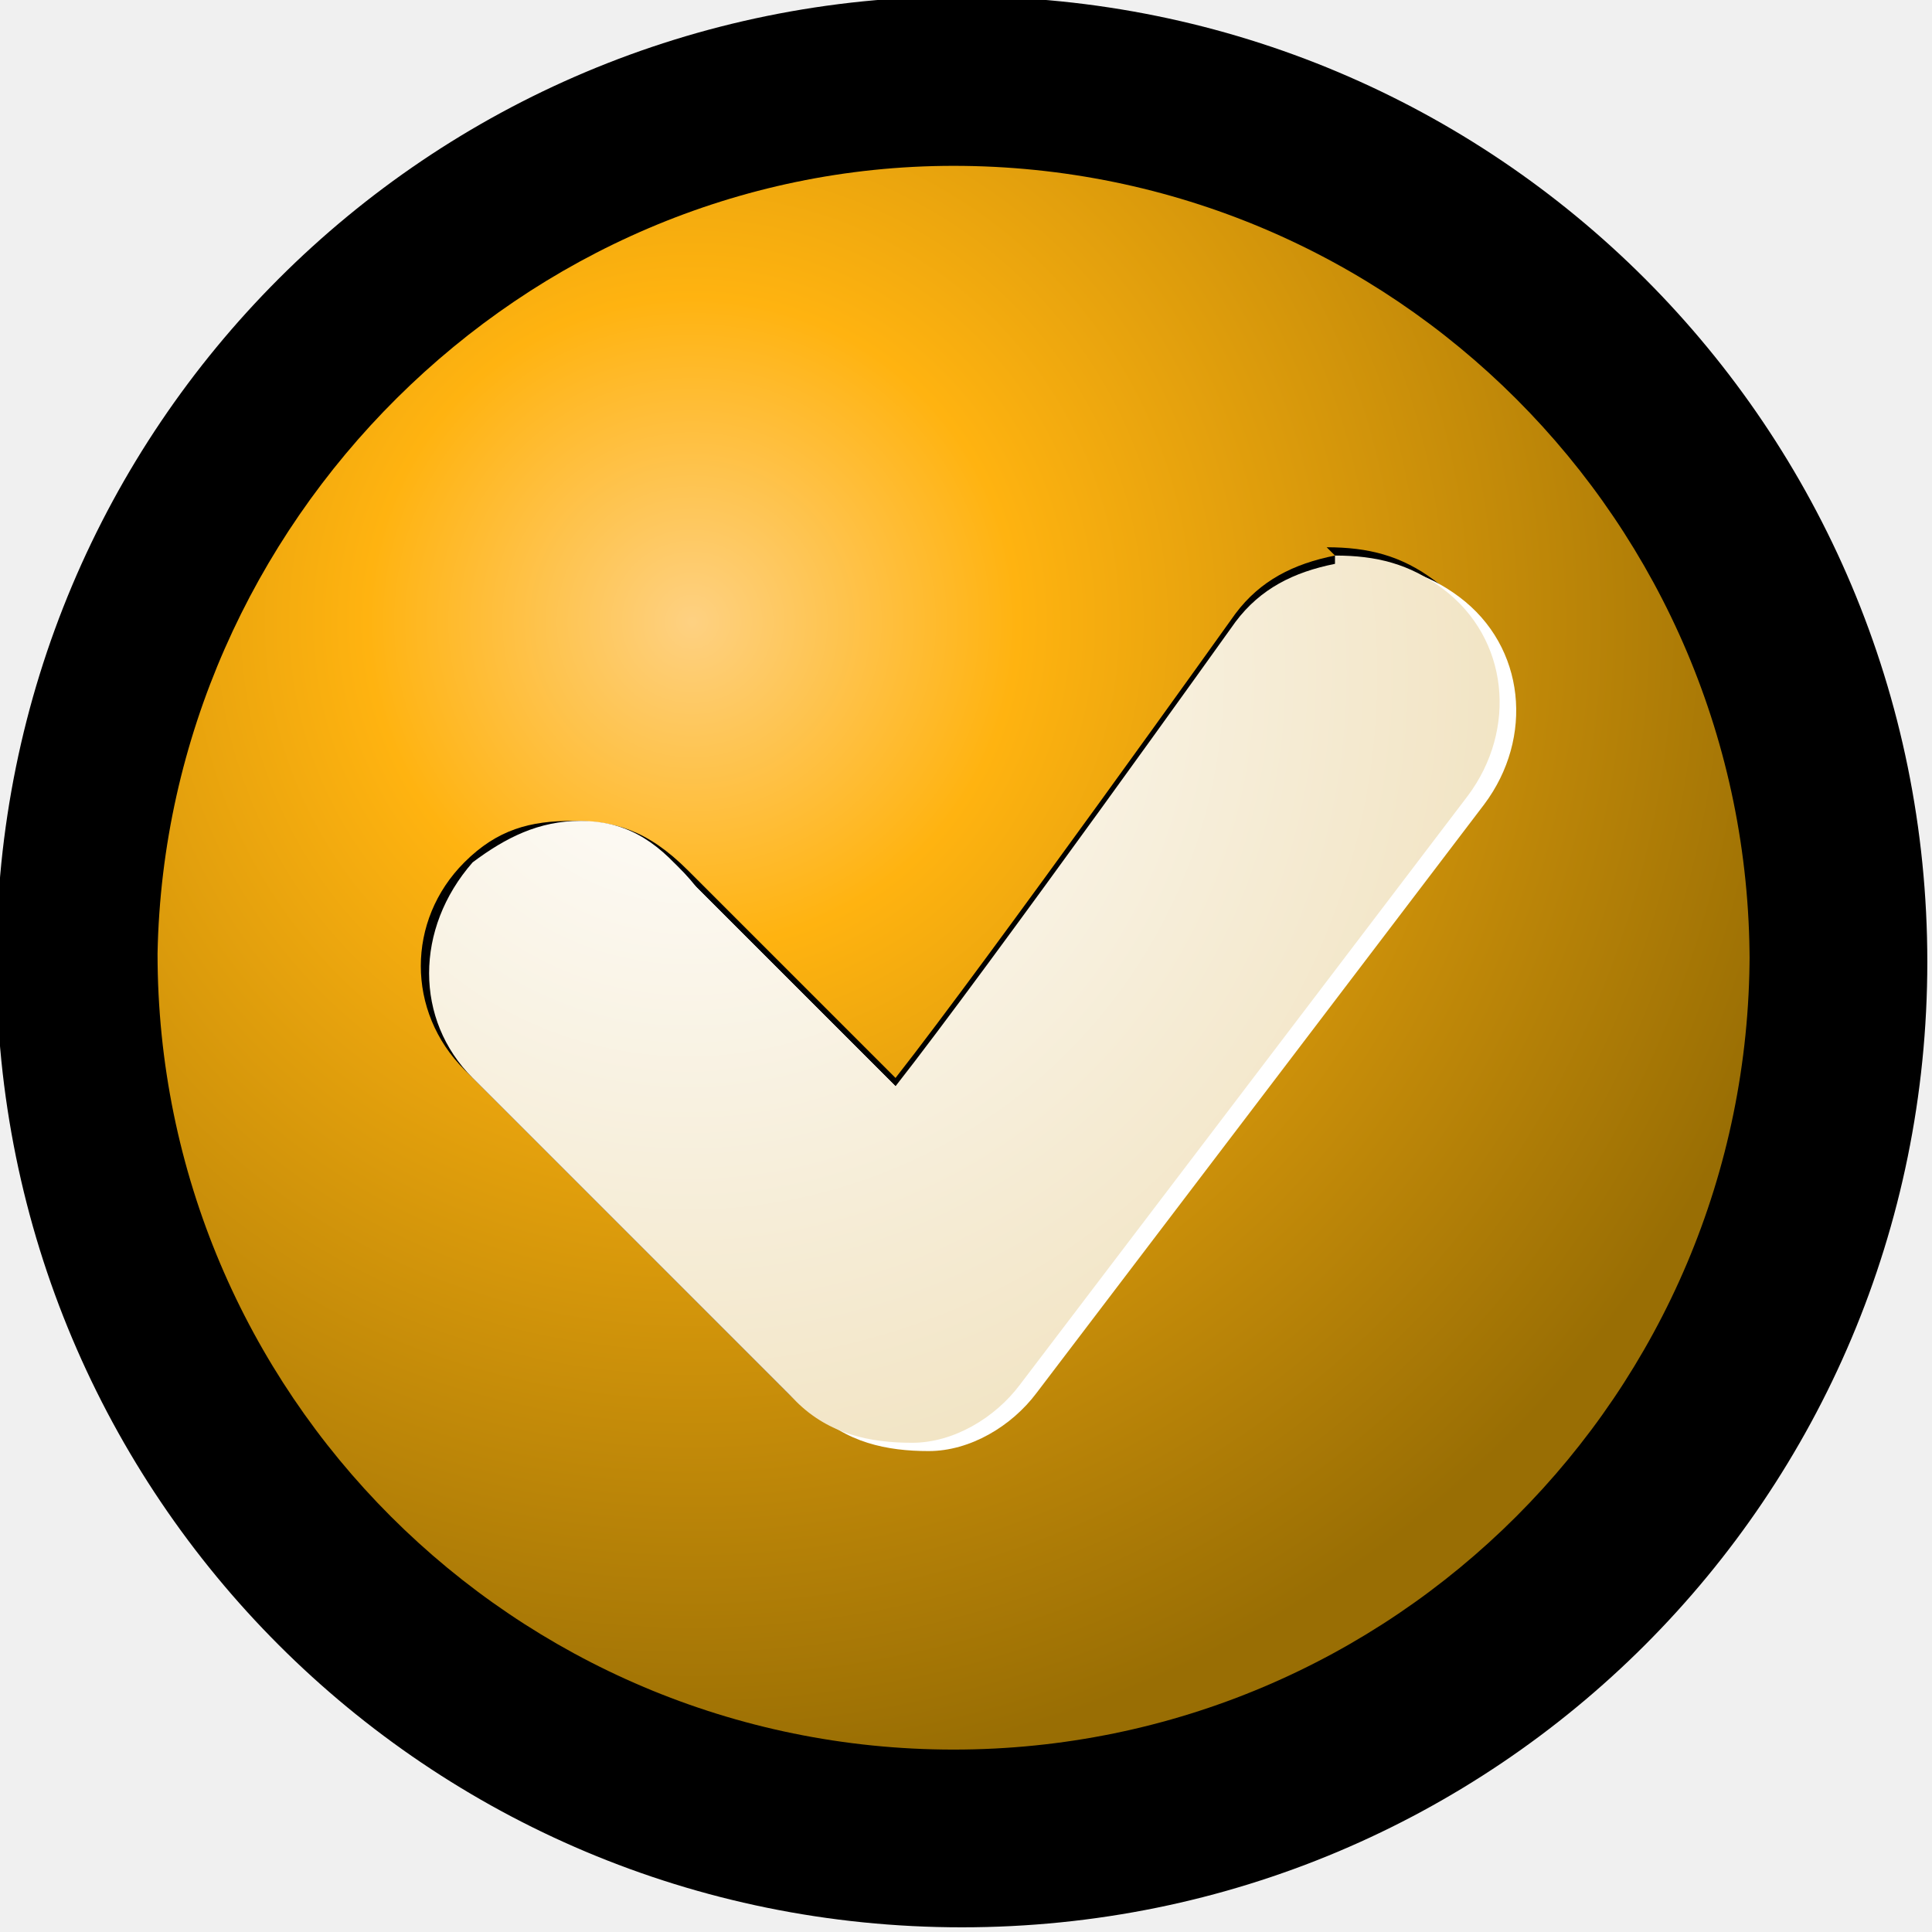
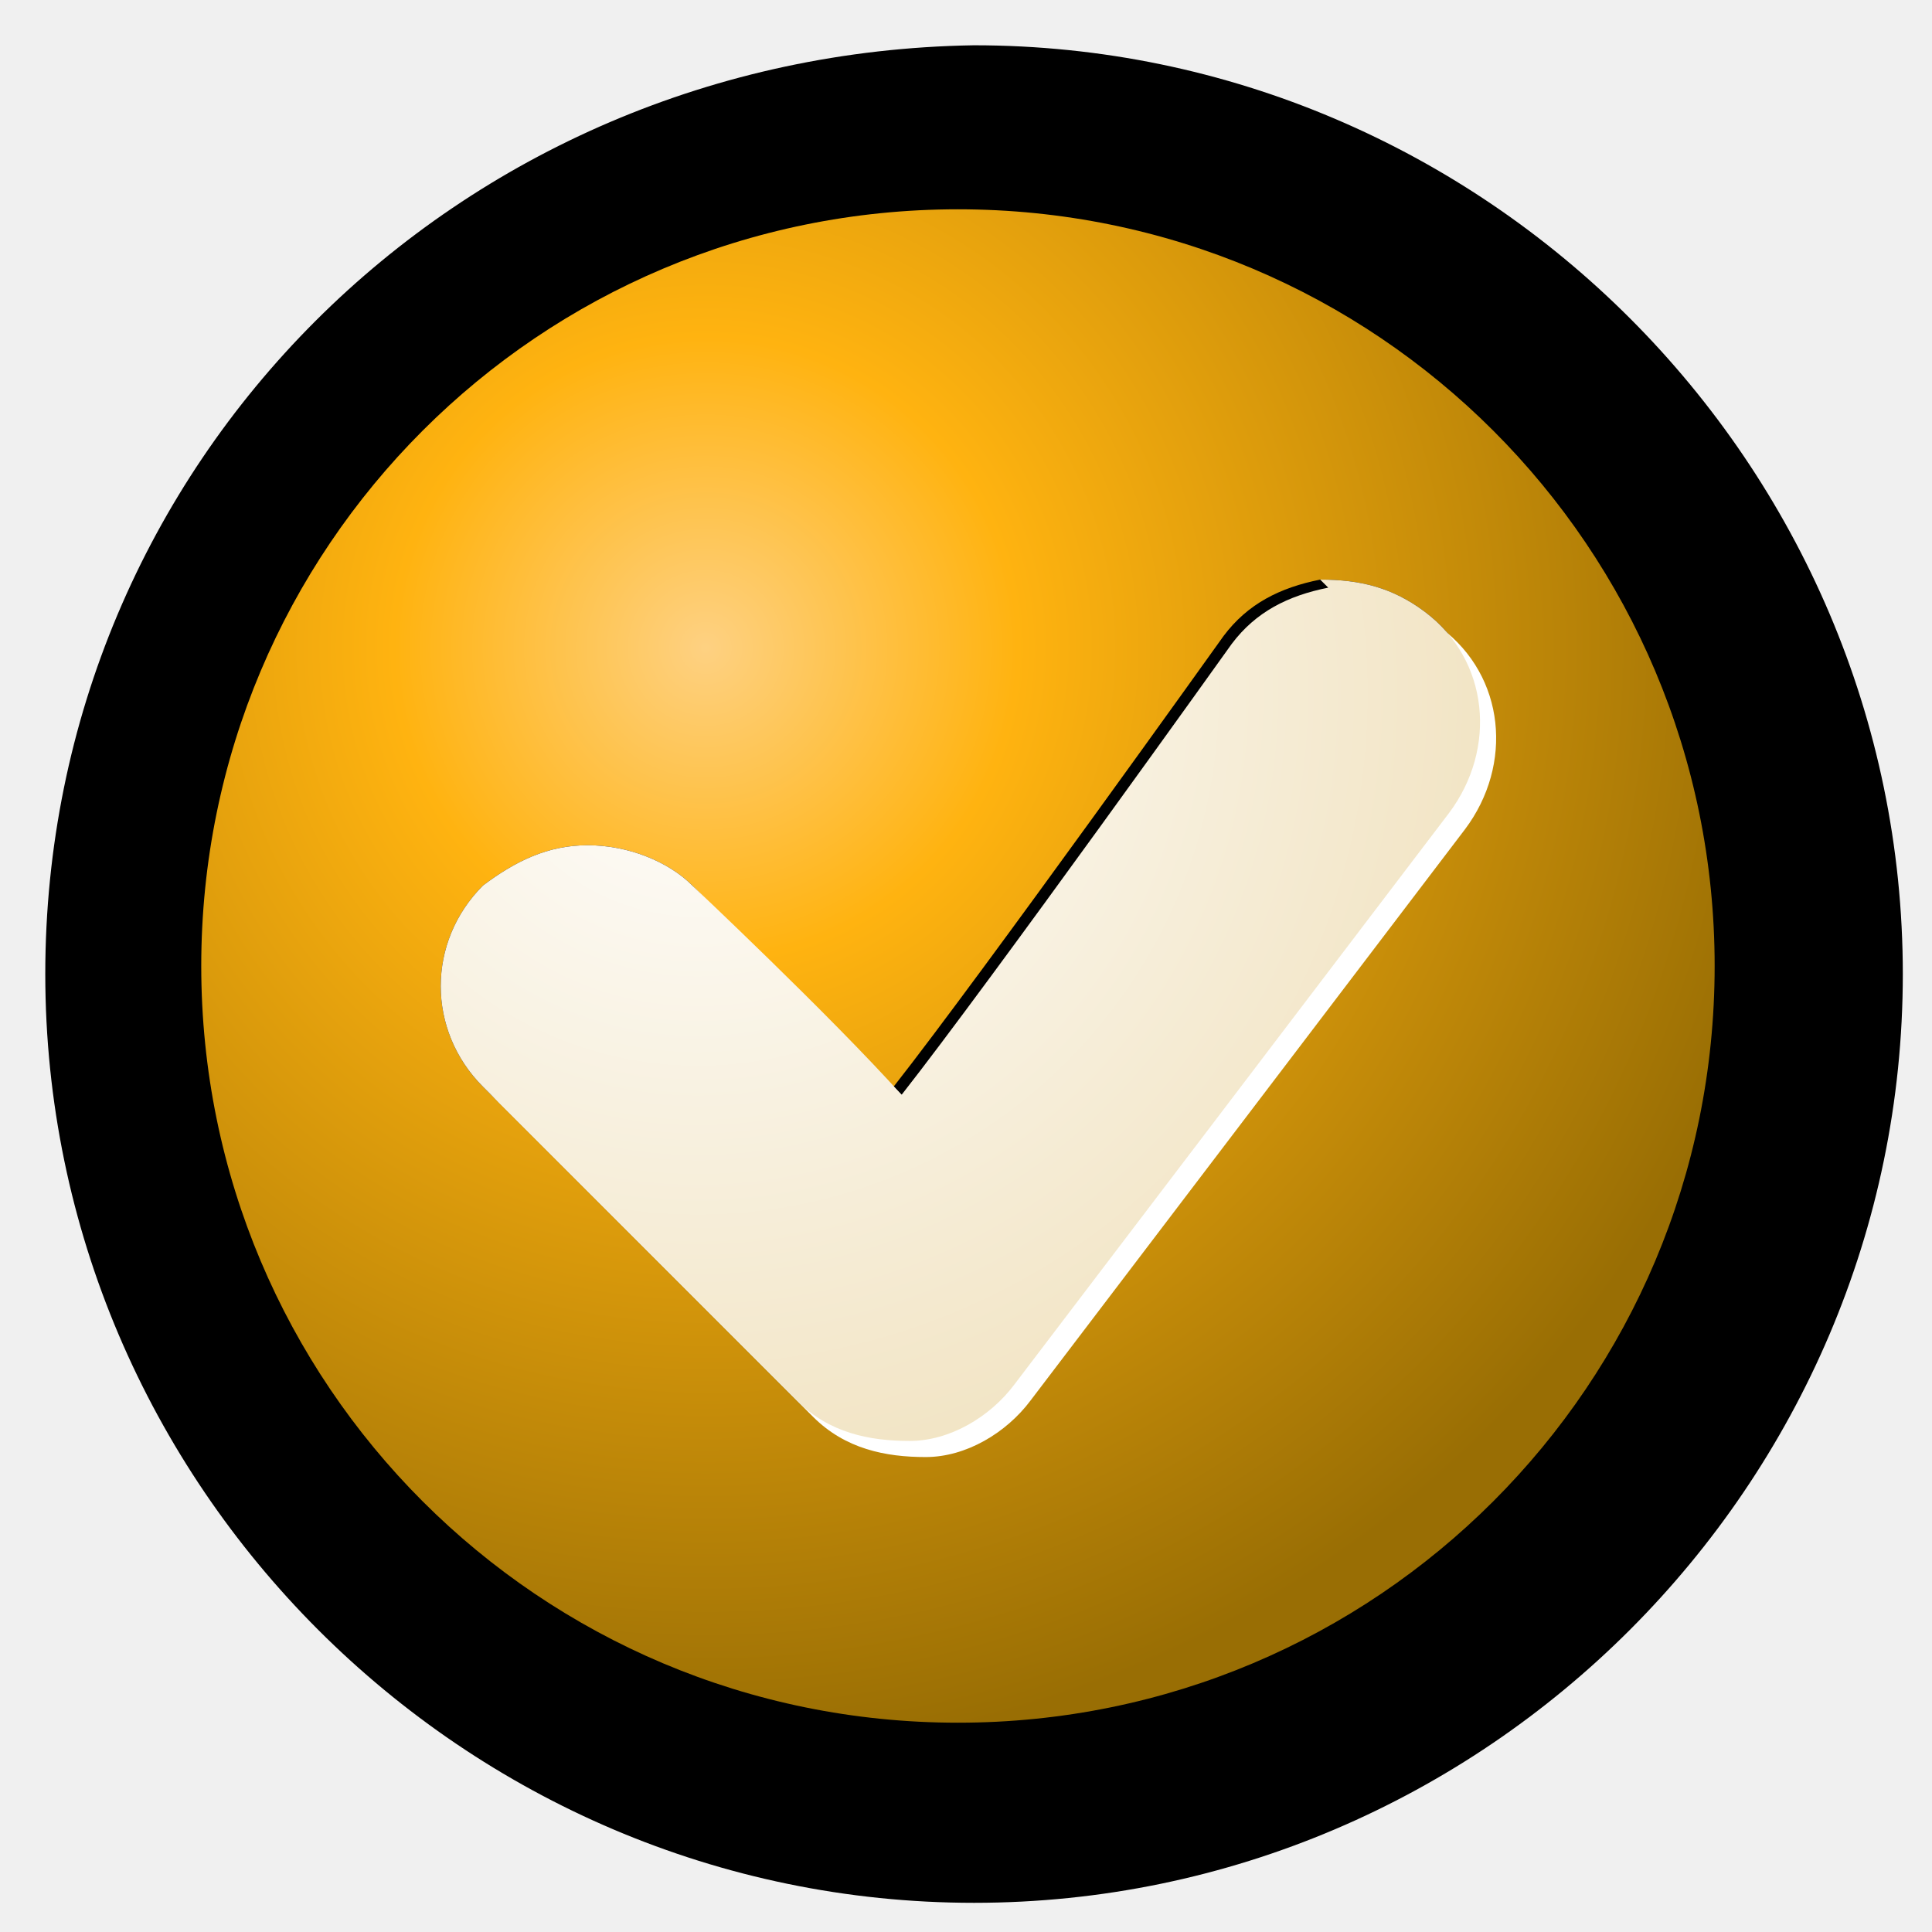
- <svg width="23.3px" height="23.3px" viewBox="0 0 23.3 23.3" xml:space="preserve">
+ <svg width="24pt" height="24pt" viewBox="0 0 24 24" xml:space="preserve">
  <g id="Layer_x0020_2" style="fill-rule:nonzero;clip-rule:nonzero;stroke:#000000;stroke-miterlimit:4;">
-     <path style="stroke-width:0.887;" d="M0.4,11.6c0,6.2,5,11.2,11.2,11.2c6.2,0,11.2-5,11.2-11.2c0-6.2-5-11.2-11.2-11.2c-6.2,0-11.2,5-11.2,11.2z" />
-     <radialGradient id="aigrd1" cx="8.346" cy="7.498" r="13.952" fx="8.346" fy="7.498" gradientUnits="userSpaceOnUse">
+     <path style="stroke-width:0.875;" d="M1,12.1c0,6.1,5,11.1,11.1,11.1c6.1,0,11.1-5,11.1-11.1c0-6.1-5-11.1-11.1-11.1C5.9,1.1,1,6,1,12.1z" />
+     <radialGradient id="aigrd1" cx="8.768" cy="8.051" r="13.764" fx="8.768" fy="8.051" gradientUnits="userSpaceOnUse">
      <stop offset="0" style="stop-color:#FED182" />
      <stop offset="0.281" style="stop-color:#FFB310" />
      <stop offset="1" style="stop-color:#996E04" />
    </radialGradient>
-     <path style="fill-rule:evenodd;clip-rule:evenodd;fill:url(#aigrd1);stroke:none;" d="M21.1,11.5c0,5.3-4.3,9.6-9.6,9.6c-5.3,0-9.6-4.3-9.6-9.6C2,6.3,6.3,2,11.5,2c5.3,0,9.6,4.3,9.6,9.6z" />
+     <path style="fill-rule:evenodd;clip-rule:evenodd;fill:url(#aigrd1);stroke:none;" d="M21.3,12c0,5.2-4.2,9.4-9.4,9.4c-5.2,0-9.4-4.2-9.4-9.4c0-5.2,4.2-9.4,9.4-9.4c5.2,0,9.4,4.2,9.4,9.4z" />
  </g>
  <g id="Layer_x0020_3" style="fill-rule:nonzero;clip-rule:nonzero;stroke:#000000;stroke-miterlimit:4;">
-     <path style="fill-rule:evenodd;clip-rule:evenodd;stroke:none;" d="M16.1,6.7c-0.5,0.1-0.9,0.3-1.2,0.7c0,0-3,4.2-4.1,5.6c-0.9-0.9-2.5-2.5-2.5-2.5C7.8,10,7.4,9.9,6.9,9.9C6.4,9.9,6,10,5.6,10.4c-0.7,0.7-0.7,1.8,0,2.5l3.9,3.9c0.4,0.4,0.9,0.5,1.4,0.5c0.5,0,1-0.3,1.3-0.7l5.4-7.1c0.6-0.8,0.5-1.9-0.3-2.5    c-0.4-0.3-0.8-0.4-1.3-0.4z" />
-     <path style="fill-rule:evenodd;clip-rule:evenodd;fill:#FFFFFF;stroke:none;" d="M16.2,6.9c-0.5,0.1-0.9,0.3-1.2,0.7c0,0-3,4.2-4.1,5.6c-0.9-0.9-2.5-2.5-2.5-2.5C8,10.2,7.6,10,7.1,10c-0.5,0-0.9,0.2-1.3,0.5c-0.7,0.7-0.7,1.8,0,2.5L9.8,17c0.4,0.4,0.9,0.5,1.4,0.5c0.5,0,1-0.3,1.3-0.7l5.4-7.1c0.6-0.8,0.5-1.9-0.3-2.5    c-0.4-0.3-0.8-0.4-1.3-0.4z" />
-     <radialGradient id="aigrd2" cx="8.296" cy="8.122" r="11.087" fx="8.296" fy="8.122" gradientUnits="userSpaceOnUse">
+     <path style="fill-rule:evenodd;clip-rule:evenodd;stroke:none;" d="M16.4,7.2c-0.5,0.1-0.9,0.3-1.2,0.7c0,0-3,4.2-4.1,5.6c-0.9-0.9-2.5-2.5-2.5-2.5c-0.3-0.3-0.8-0.5-1.3-0.5c-0.5,0-0.9,0.2-1.3,0.5c-0.7,0.7-0.7,1.8,0,2.5l3.9,3.9c0.4,0.4,0.9,0.5,1.4,0.5c0.5,0,1-0.3,1.3-0.7l5.4-7.1    c0.6-0.8,0.5-1.9-0.3-2.5c-0.4-0.3-0.8-0.4-1.3-0.4z" />
+     <path style="fill-rule:evenodd;clip-rule:evenodd;fill:#FFFFFF;stroke:none;" d="M16.6,7.4c-0.5,0.1-0.9,0.3-1.2,0.7c0,0-3,4.2-4.1,5.6c-0.9-0.9-2.5-2.5-2.5-2.5c-0.3-0.3-0.8-0.5-1.3-0.5c-0.5,0-0.9,0.2-1.3,0.5c-0.7,0.7-0.7,1.8,0,2.5l3.9,3.9c0.4,0.4,0.9,0.5,1.4,0.5c0.5,0,1-0.3,1.3-0.7l5.4-7.1    c0.6-0.8,0.5-1.9-0.3-2.5c-0.4-0.3-0.8-0.4-1.3-0.4z" />
+     <radialGradient id="aigrd2" cx="8.673" cy="8.619" r="11.087" fx="8.673" fy="8.619" gradientUnits="userSpaceOnUse">
      <stop offset="0" style="stop-color:#FFFFFF" />
      <stop offset="1" style="stop-color:#F0E1BD" />
    </radialGradient>
-     <path style="fill-rule:evenodd;clip-rule:evenodd;fill:url(#aigrd2);stroke:none;" d="M16.1,6.8c-0.5,0.1-0.9,0.3-1.2,0.7c0,0-3,4.2-4.1,5.6c-0.9-0.9-2.5-2.5-2.5-2.5C7.9,10.1,7.5,9.9,7,9.9c-0.5,0-0.9,0.2-1.3,0.5C5,11.2,5,12.3,5.7,13l3.9,3.9c0.4,0.4,0.9,0.5,1.4,0.5c0.5,0,1-0.3,1.3-0.7l5.4-7.1c0.6-0.8,0.5-1.9-0.3-2.5    c-0.4-0.3-0.8-0.4-1.3-0.4z" />
+     <path style="fill-rule:evenodd;clip-rule:evenodd;fill:url(#aigrd2);stroke:none;" d="M16.5,7.3c-0.5,0.1-0.9,0.3-1.2,0.7c0,0-3,4.2-4.1,5.6C10.3,12.6,8.6,11,8.6,11c-0.3-0.3-0.8-0.5-1.3-0.5c-0.5,0-0.9,0.2-1.3,0.5c-0.7,0.7-0.7,1.8,0,2.5l3.9,3.9c0.4,0.4,0.9,0.5,1.4,0.5c0.5,0,1-0.3,1.3-0.7l5.4-7.1    c0.6-0.8,0.5-1.9-0.3-2.5c-0.4-0.3-0.8-0.4-1.3-0.4z" />
  </g>
  <g id="Layer_x0020_4" style="fill-rule:nonzero;clip-rule:nonzero;stroke:#000000;stroke-miterlimit:4;">
- 	</g>
+     <path style="fill:none;stroke:none;" d="M24,24H0V0h24v24z" />
+   </g>
</svg>
